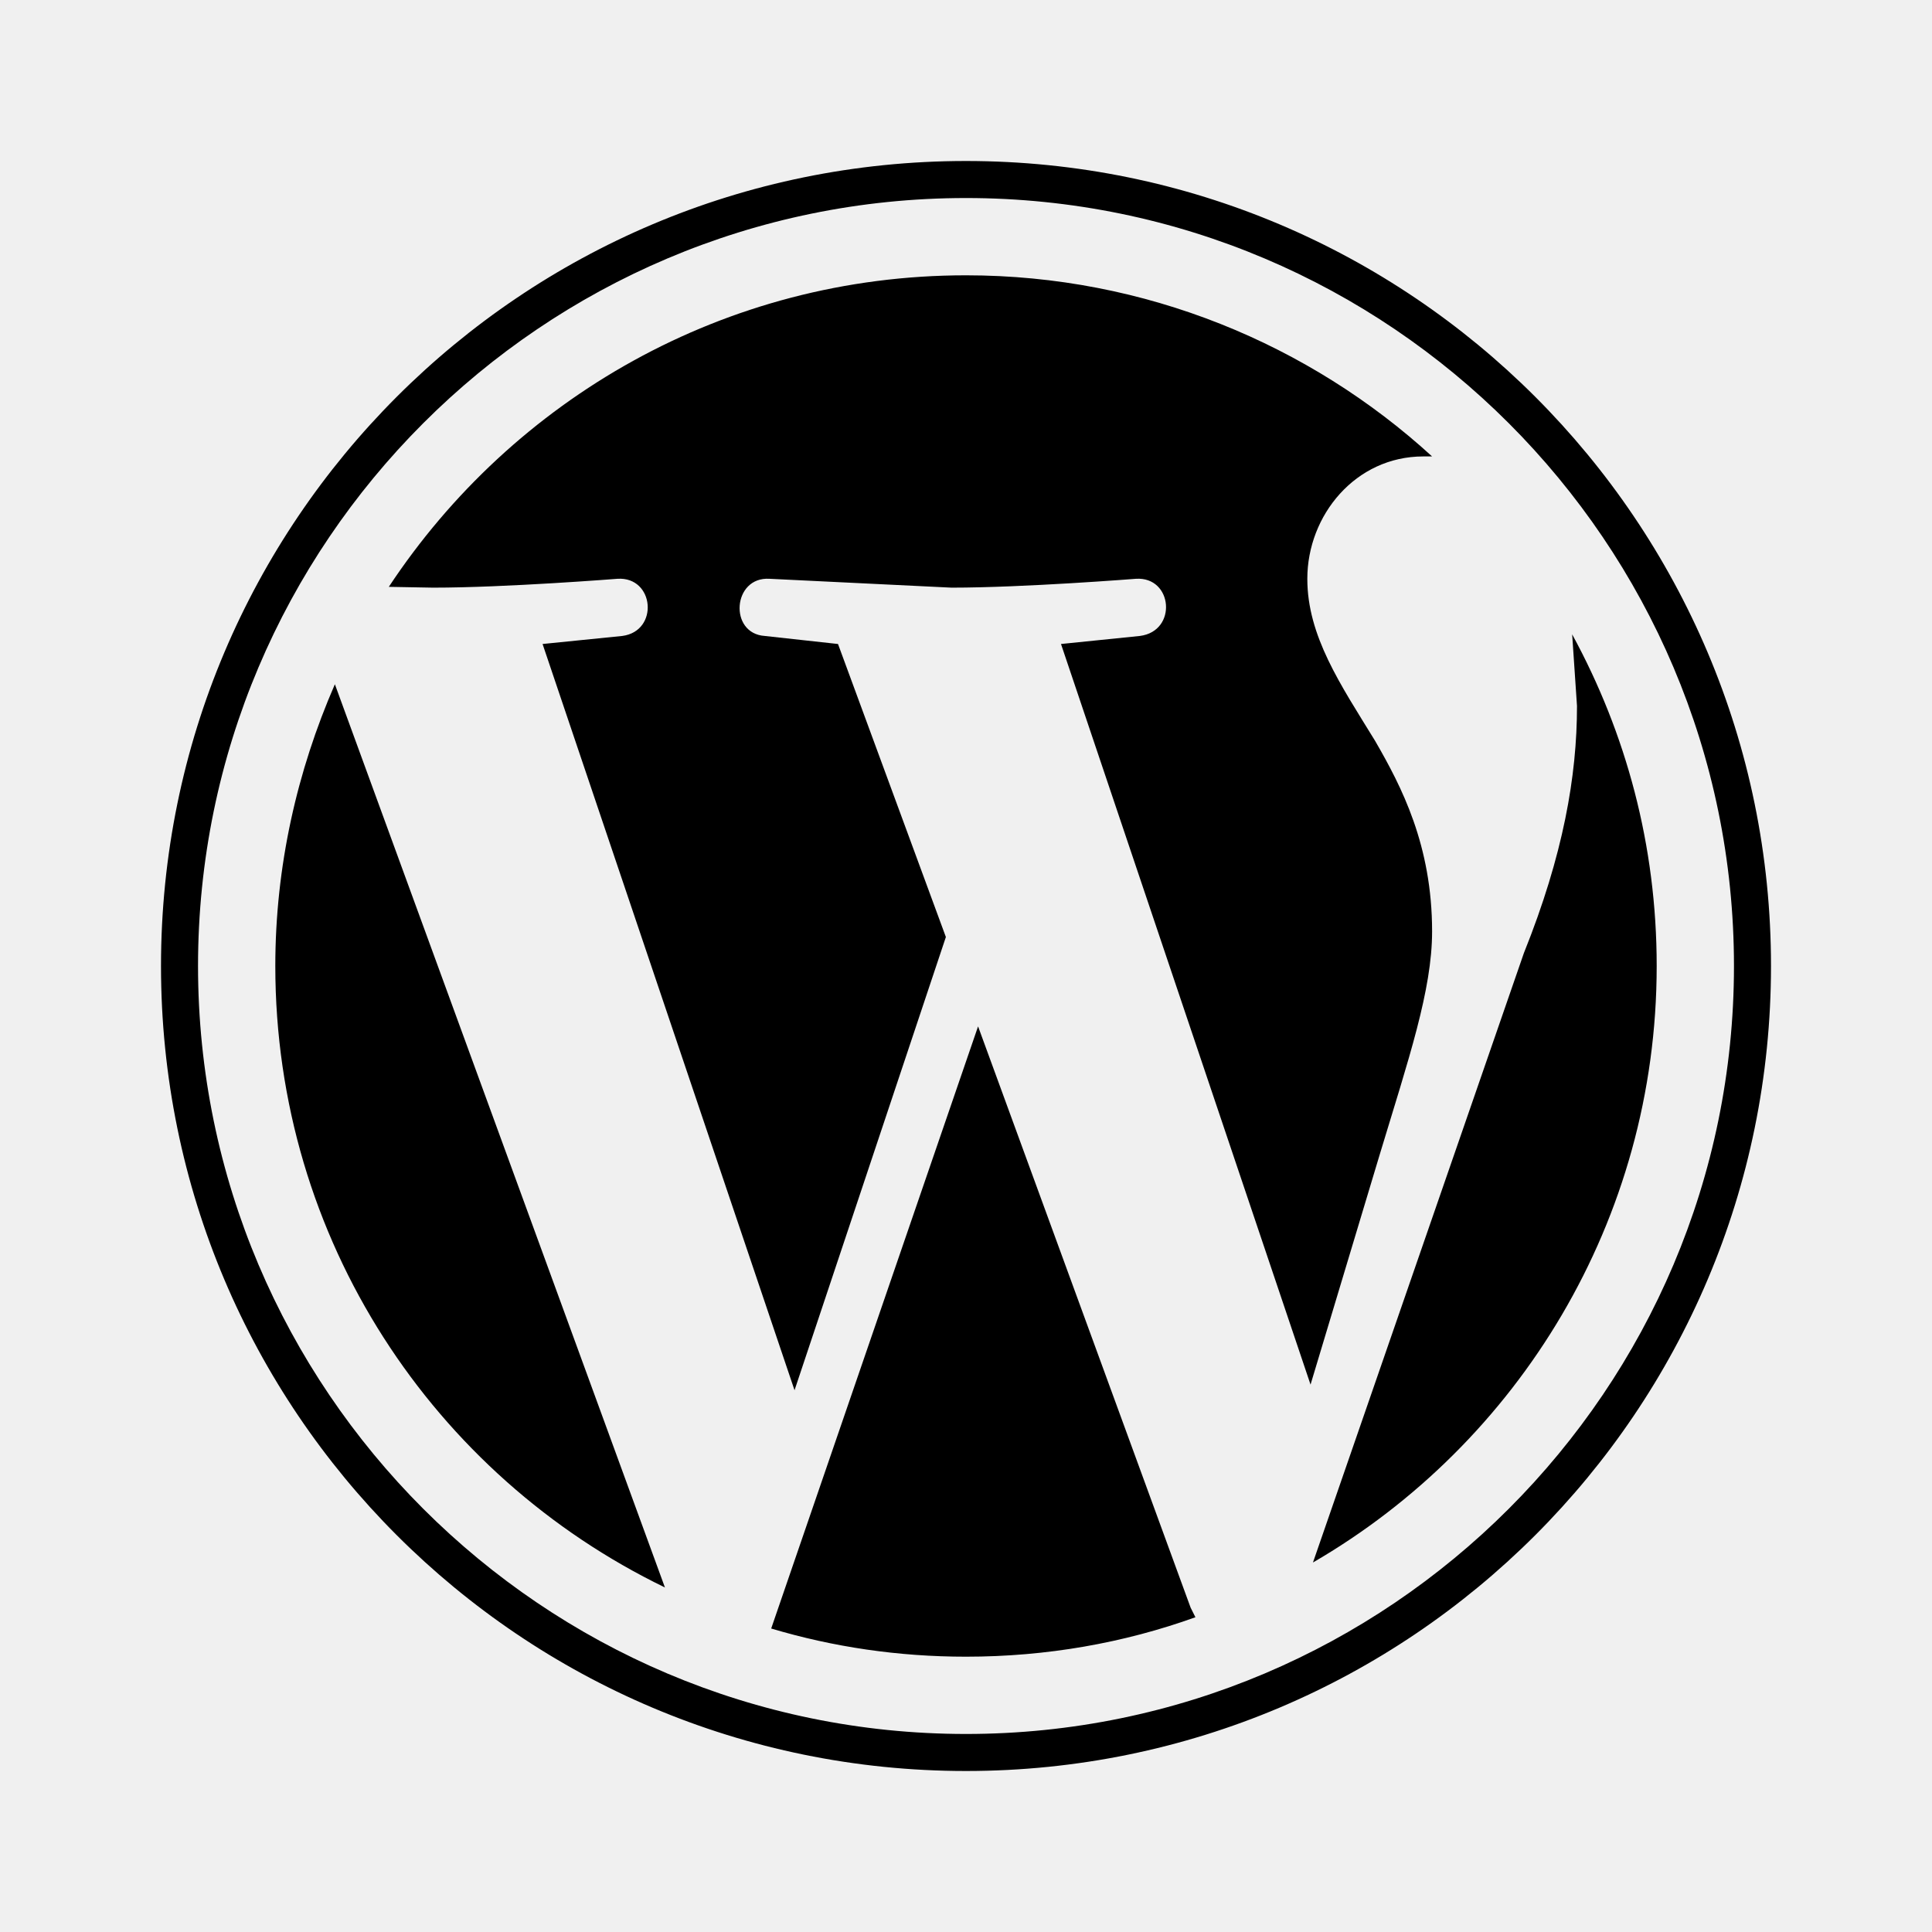
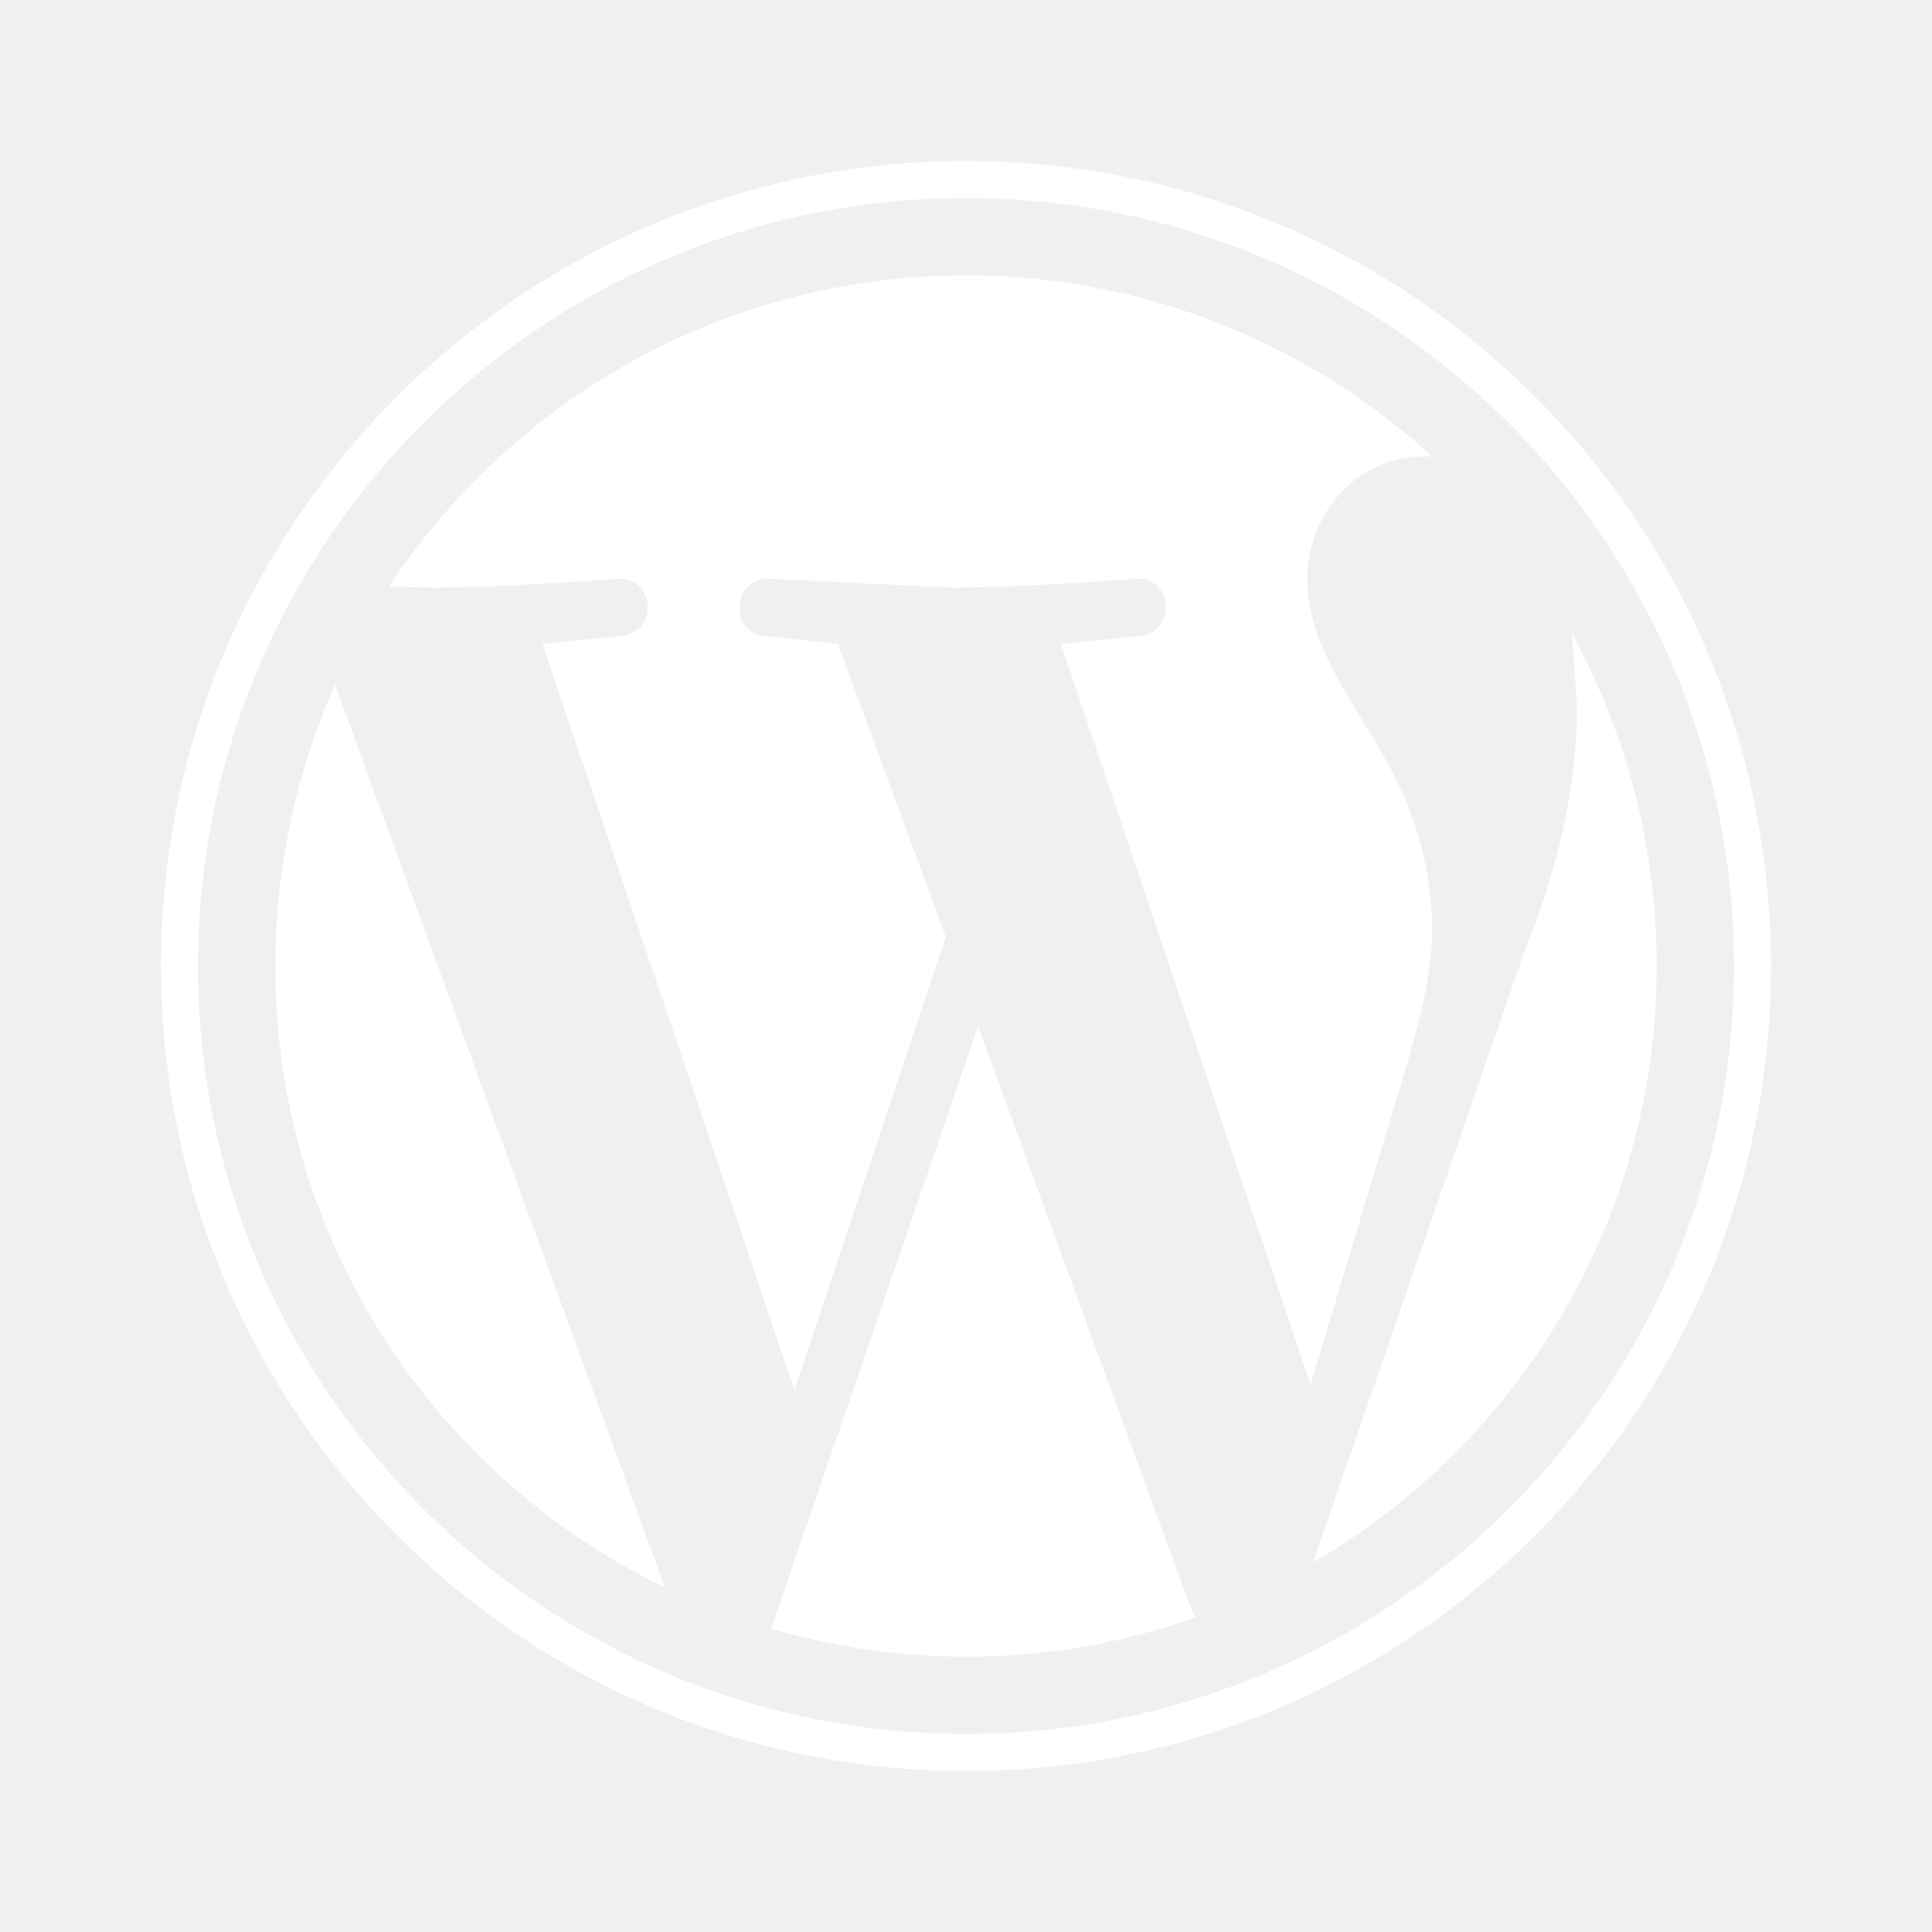
- <svg xmlns="http://www.w3.org/2000/svg" height="24" viewBox="0 0 24 24" width="24">
+ <svg xmlns="http://www.w3.org/2000/svg" height="24" fill="#fff" viewBox="0 0 24 24" width="24">
  <path d="m3.42 12c0-1.24.27-2.42.74-3.5l4.1 11.22c-2.87-1.39-4.84-4.32-4.84-7.72m14.37-.43c0 .73-.29 1.58-.65 2.77l-.86 2.86-3.1-9.2.98-.1c.47-.06.41-.74-.05-.71 0 0-1.39.11-2.29.11l-2.26-.11c-.46-.03-.51.68-.06.71l.91.1 1.34 3.64-1.88 5.63-3.13-9.27.99-.1c.46-.06.4-.74-.06-.71 0 0-1.39.11-2.29.11l-.55-.01c1.54-2.33 4.17-3.87 7.17-3.87 2.23 0 4.27.86 5.79 2.25h-.11c-.84 0-1.44.73-1.44 1.52 0 .71.41 1.31.84 2.01.33.57.71 1.3.71 2.37m-5.64 1.18 2.64 7.22.06.12c-.89.32-1.85.49-2.85.49-.84 0-1.65-.12-2.42-.35zm7.38-4.87c.67 1.23 1.05 2.62 1.05 4.12 0 3.16-1.72 5.93-4.27 7.41l2.62-7.57c.49-1.22.66-2.2.66-3.07zm-7.53-5.88a10 10 0 0 1 10 10 10 10 0 0 1 -10 10 10 10 0 0 1 -10-10 10 10 0 0 1 10-10m0 19.54c5.26 0 9.54-4.28 9.54-9.54s-4.28-9.54-9.54-9.54-9.54 4.28-9.54 9.54 4.28 9.54 9.54 9.54z" />
</svg>
